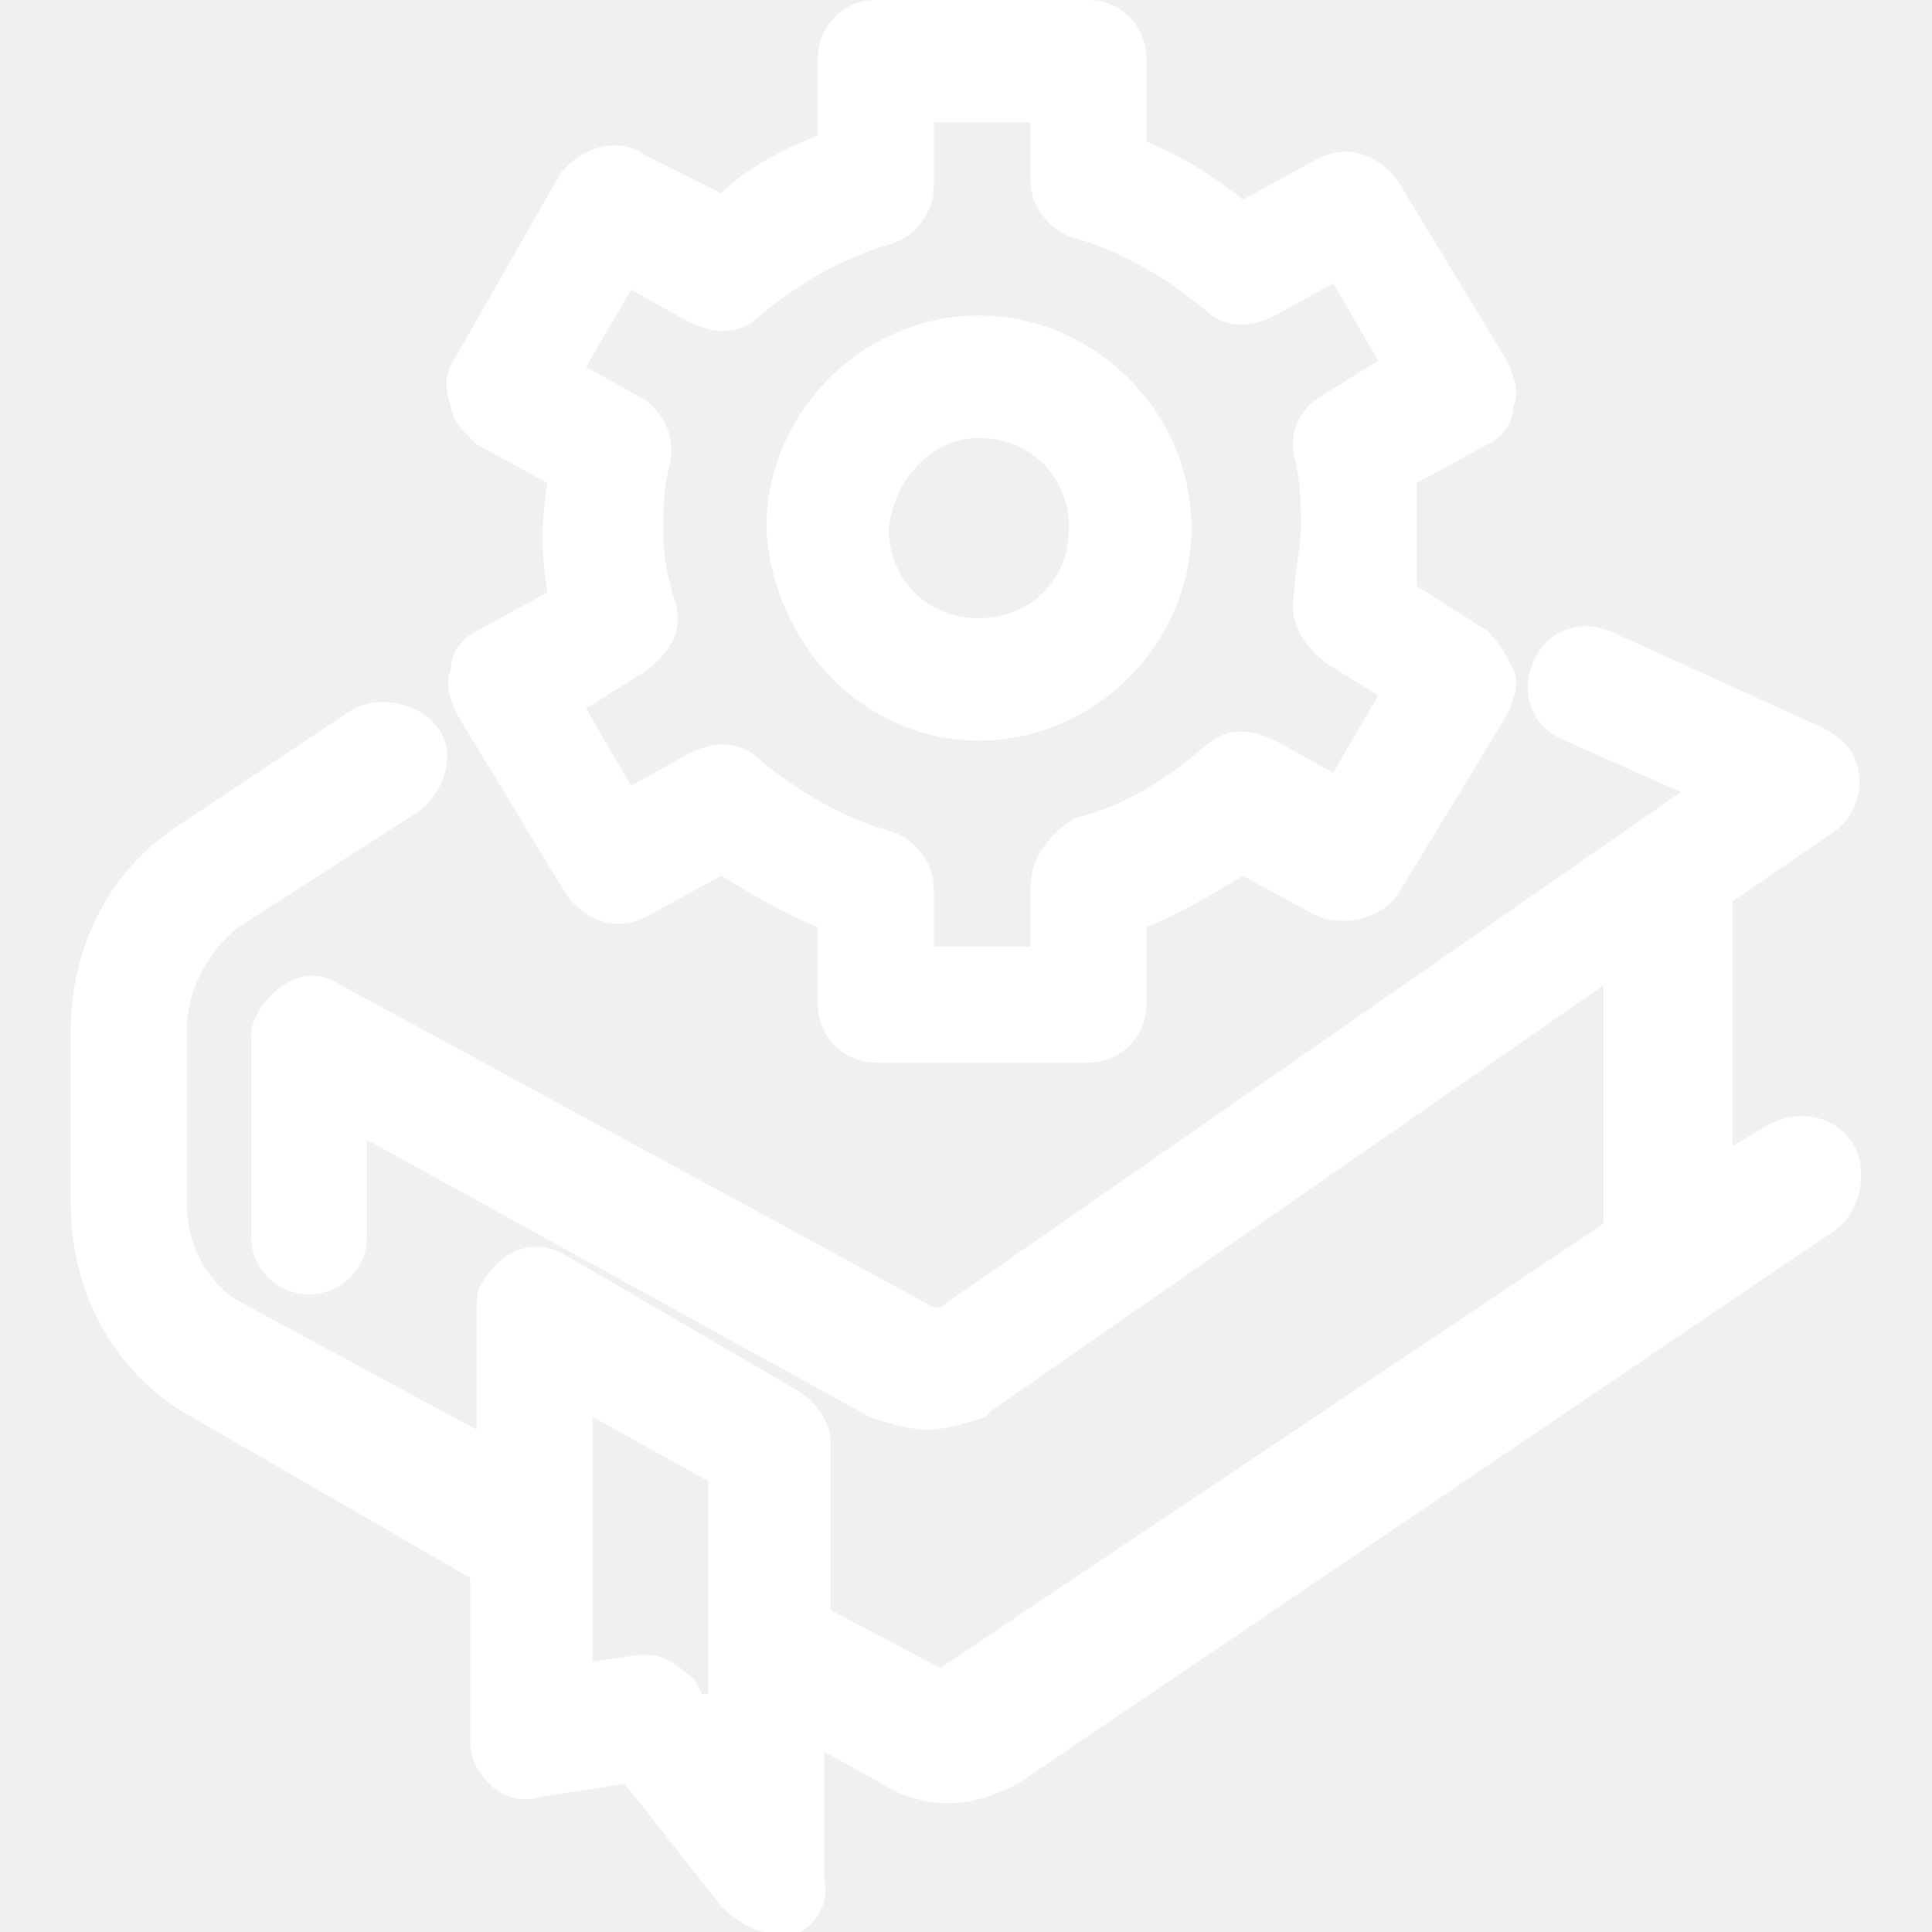
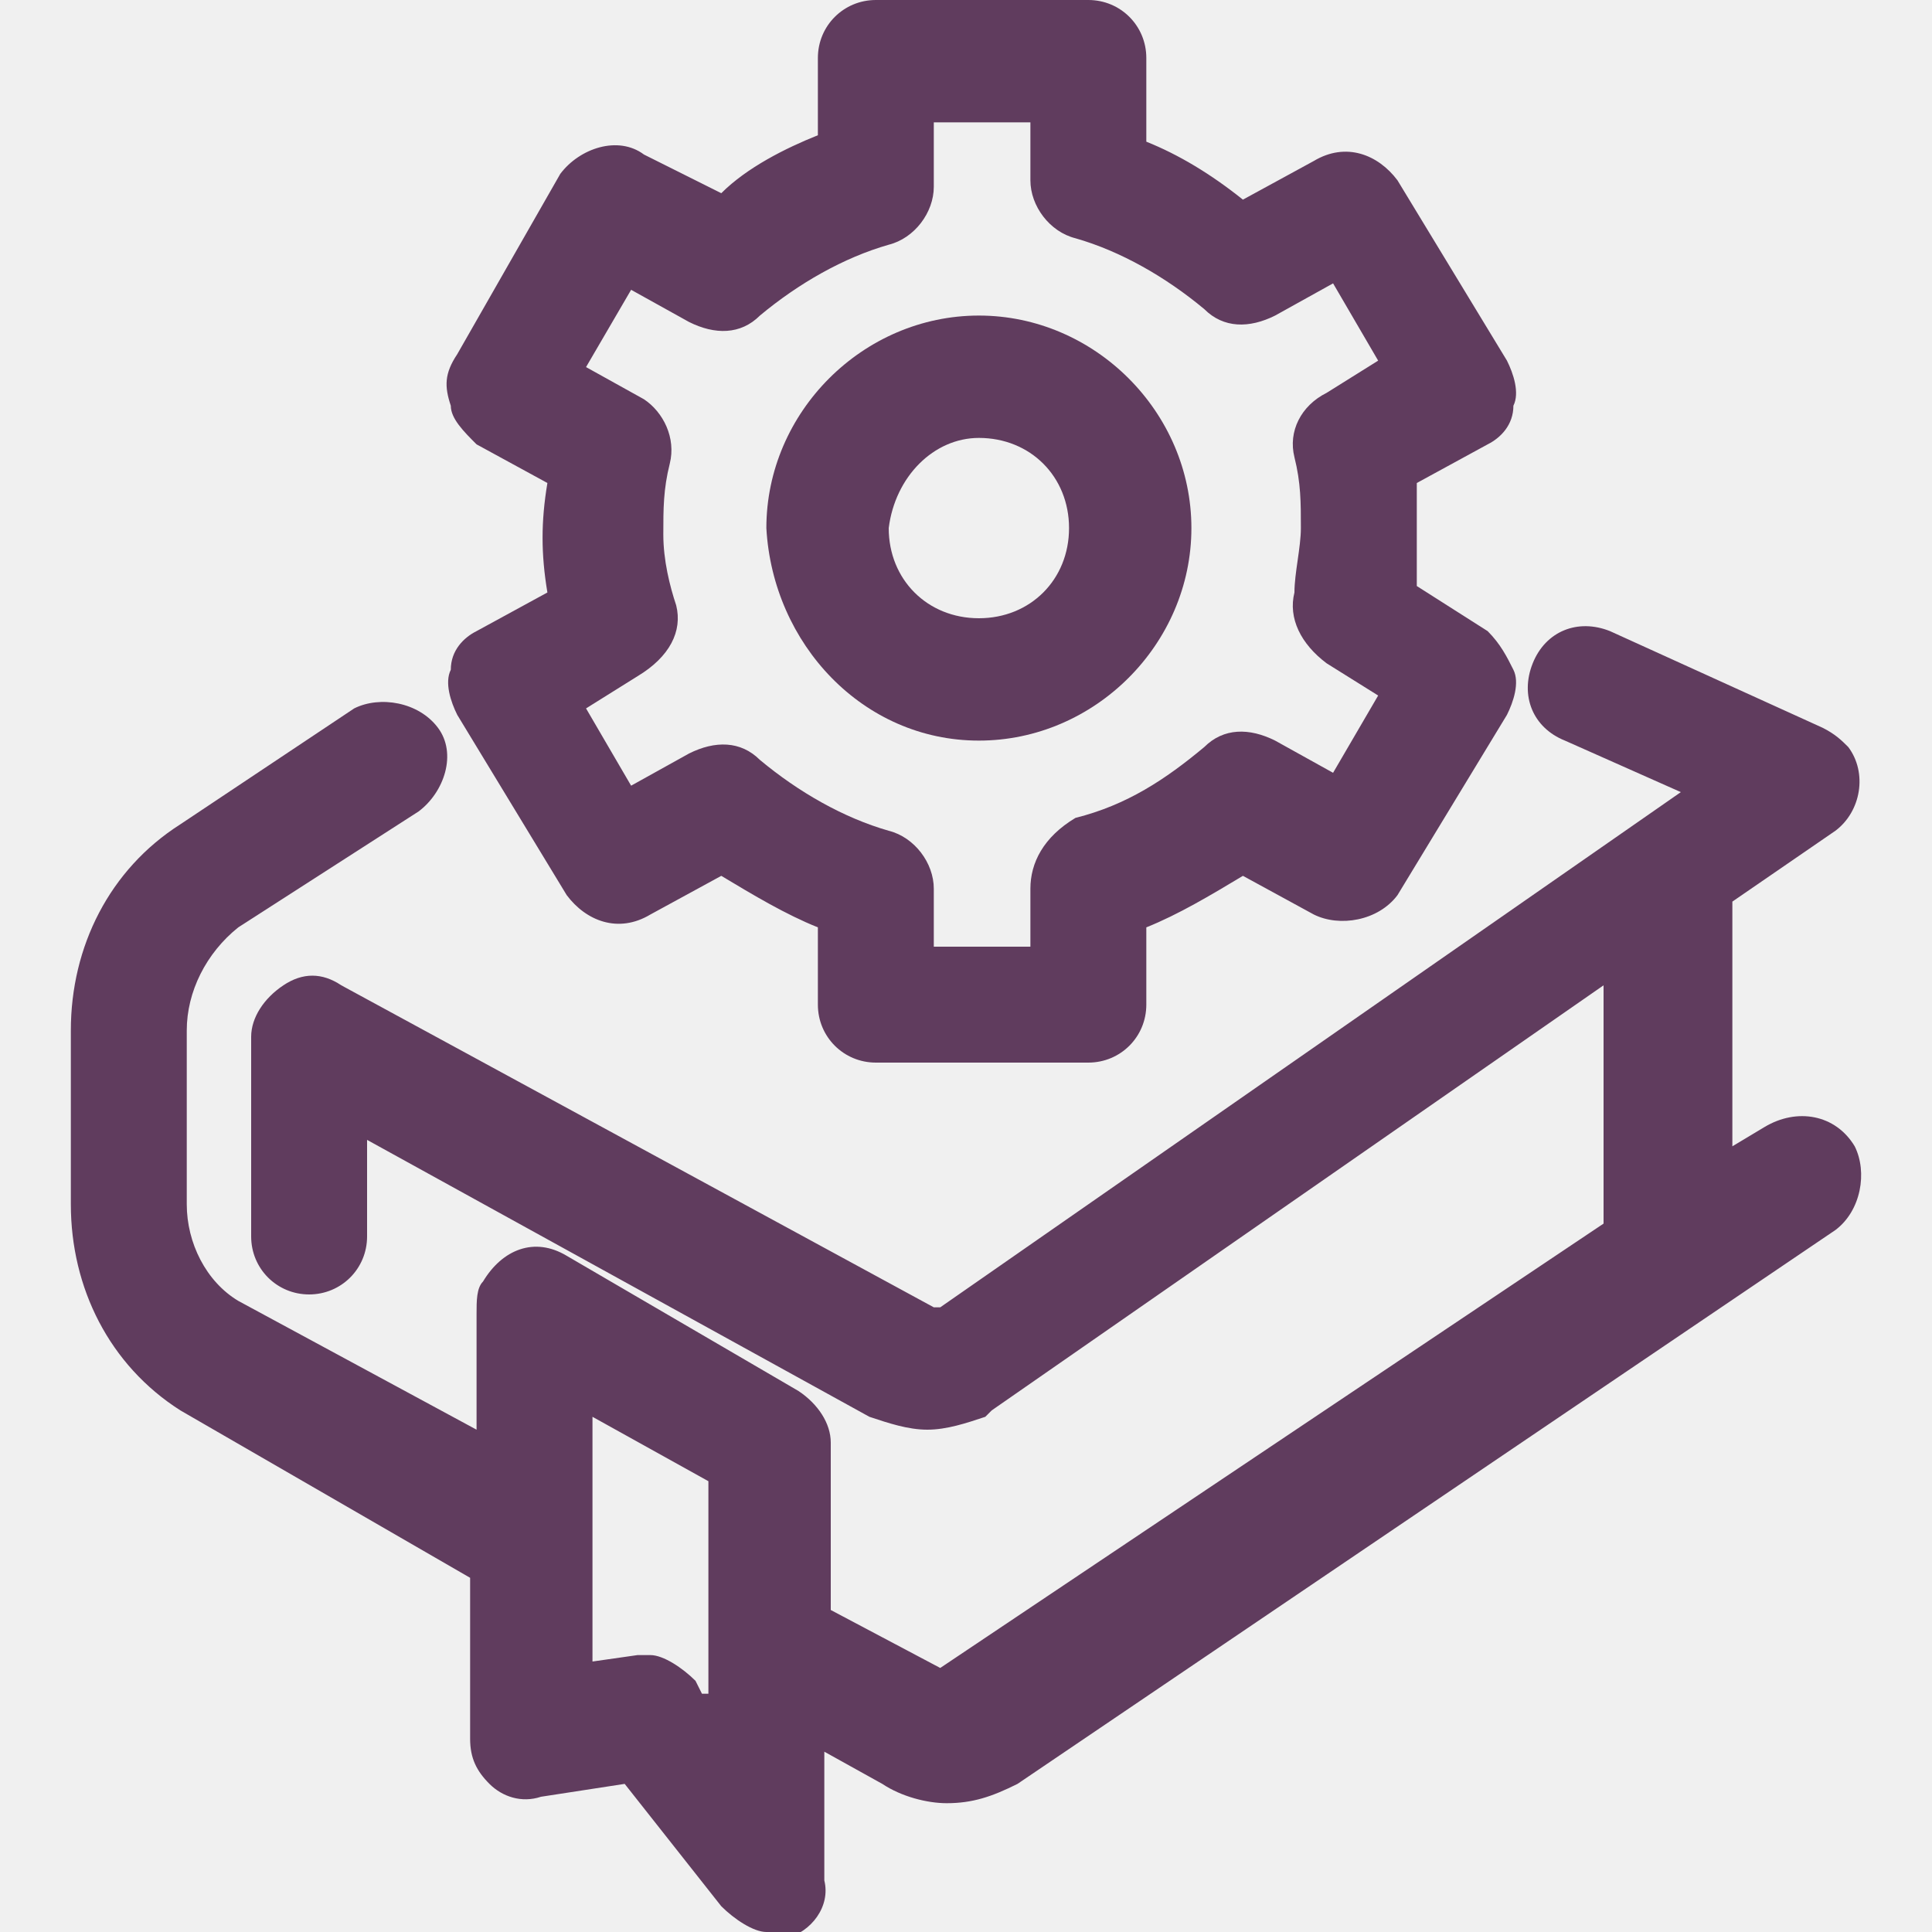
<svg xmlns="http://www.w3.org/2000/svg" version="1.1" id="Layer_1" x="0px" y="0px" viewBox="0 0 30 30" style="enable-background:new 0 0 30 30;" xml:space="preserve">
  <style type="text/css">
- 	.st0{fill:#FFFFFF;}
+ 	.st0{fill:#603c5e;}
</style>
  <g>
    <path class="st0" d="M27.4,17.5l-0.5,0.3v-3.8l1.6-1.1c0.4-0.3,0.5-0.9,0.2-1.3c-0.1-0.1-0.2-0.2-0.4-0.3l-3.3-1.5   c-0.5-0.2-1,0-1.2,0.5c0,0,0,0,0,0c-0.2,0.5,0,1,0.5,1.2l1.8,0.8l-11.5,8c0,0-0.1,0-0.1,0l-9.2-5c-0.3-0.2-0.6-0.2-0.9,0   c-0.3,0.2-0.5,0.5-0.5,0.8v3.1c0,0.5,0.4,0.9,0.9,0.9s0.9-0.4,0.9-0.9v-1.5l7.8,4.3c0.3,0.1,0.6,0.2,0.9,0.2c0.3,0,0.6-0.1,0.9-0.2   l0.1-0.1l9.5-6.6v3.7l-10.3,6.9L12.9,25v-2.6c0-0.3-0.2-0.6-0.5-0.8l-3.6-2.1c-0.5-0.3-1-0.1-1.3,0.4c-0.1,0.1-0.1,0.3-0.1,0.5v1.8   l-3.7-2c-0.5-0.3-0.8-0.9-0.8-1.5v-2.7c0-0.6,0.3-1.2,0.8-1.6l2.8-1.8c0.4-0.3,0.6-0.9,0.3-1.3c0,0,0,0,0,0   c-0.3-0.4-0.9-0.5-1.3-0.3l-2.7,1.8c-1.1,0.7-1.7,1.9-1.7,3.2v2.7c0,1.3,0.6,2.5,1.7,3.2l4.5,2.6h0V27c0,0.3,0.1,0.5,0.3,0.7   c0.2,0.2,0.5,0.3,0.8,0.2l1.3-0.2l1.5,1.9c0.2,0.2,0.5,0.4,0.7,0.4c0.1,0,0.2,0.1,0.3,0.1c0.4-0.1,0.7-0.5,0.6-0.9v-2l0.9,0.5   c0.3,0.2,0.7,0.3,1,0.3c0.4,0,0.7-0.1,1.1-0.3l12.7-8.6c0.4-0.3,0.5-0.9,0.3-1.3C28.5,17.3,27.9,17.2,27.4,17.5L27.4,17.5z    M10.9,26.3l-0.1-0.2c-0.2-0.2-0.5-0.4-0.7-0.4H9.9l-0.7,0.1V22l1.8,1V26.3z" />
    <path class="st0" d="M15.2,11.5c1.8,0,3.3-1.5,3.3-3.3c0-1.8-1.5-3.3-3.3-3.3c-1.8,0-3.3,1.5-3.3,3.3c0,0,0,0,0,0   C12,10,13.4,11.5,15.2,11.5z M15.2,6.8c0.8,0,1.4,0.6,1.4,1.4c0,0.8-0.6,1.4-1.4,1.4c-0.8,0-1.4-0.6-1.4-1.4c0,0,0,0,0,0   C13.9,7.4,14.5,6.8,15.2,6.8L15.2,6.8z" />
    <path class="st0" d="M7.4,6.9l1.1,0.6c-0.1,0.6-0.1,1.1,0,1.7L7.4,9.8C7.2,9.9,7,10.1,7,10.4c-0.1,0.2,0,0.5,0.1,0.7l1.7,2.8   c0.3,0.4,0.8,0.6,1.3,0.3l1.1-0.6c0.5,0.3,1,0.6,1.5,0.8v1.2c0,0.5,0.4,0.9,0.9,0.9h3.3c0.5,0,0.9-0.4,0.9-0.9v-1.2   c0.5-0.2,1-0.5,1.5-0.8l1.1,0.6c0.4,0.2,1,0.1,1.3-0.3l1.7-2.8c0.1-0.2,0.2-0.5,0.1-0.7c-0.1-0.2-0.2-0.4-0.4-0.6L22,9.1   C22,8.9,22,8.6,22,8.3l0,0c0-0.3,0-0.6,0-0.8l1.1-0.6c0.2-0.1,0.4-0.3,0.4-0.6c0.1-0.2,0-0.5-0.1-0.7l-1.7-2.8   c-0.3-0.4-0.8-0.6-1.3-0.3l-1.1,0.6c-0.5-0.4-1-0.7-1.5-0.9V0.9c0-0.5-0.4-0.9-0.9-0.9h-3.3c-0.5,0-0.9,0.4-0.9,0.9v1.2   c-0.5,0.2-1.1,0.5-1.5,0.9L10,2.4C9.6,2.1,9,2.3,8.7,2.7L7.1,5.5C6.9,5.8,6.9,6,7,6.3C7,6.5,7.2,6.7,7.4,6.9z M10.5,9.4   c-0.1-0.3-0.2-0.7-0.2-1.1c0-0.4,0-0.7,0.1-1.1c0.1-0.4-0.1-0.8-0.4-1L9.1,5.7l0.7-1.2L10.7,5c0.4,0.2,0.8,0.2,1.1-0.1   c0.6-0.5,1.3-0.9,2-1.1c0.4-0.1,0.7-0.5,0.7-0.9V1.9H16v0.9c0,0.4,0.3,0.8,0.7,0.9c0.7,0.2,1.4,0.6,2,1.1c0.3,0.3,0.7,0.3,1.1,0.1   l0.9-0.5l0.7,1.2l-0.8,0.5c-0.4,0.2-0.6,0.6-0.5,1c0.1,0.4,0.1,0.7,0.1,1.1c0,0.3-0.1,0.7-0.1,1c-0.1,0.4,0.1,0.8,0.5,1.1l0.8,0.5   l-0.7,1.2l-0.9-0.5c-0.4-0.2-0.8-0.2-1.1,0.1c-0.6,0.5-1.2,0.9-2,1.1C16.2,13,16,13.4,16,13.8v0.9h-1.5v-0.9c0-0.4-0.3-0.8-0.7-0.9   c-0.7-0.2-1.4-0.6-2-1.1c-0.3-0.3-0.7-0.3-1.1-0.1l-0.9,0.5l-0.7-1.2l0.8-0.5C10.4,10.2,10.6,9.8,10.5,9.4z" />
  </g>
</svg>
